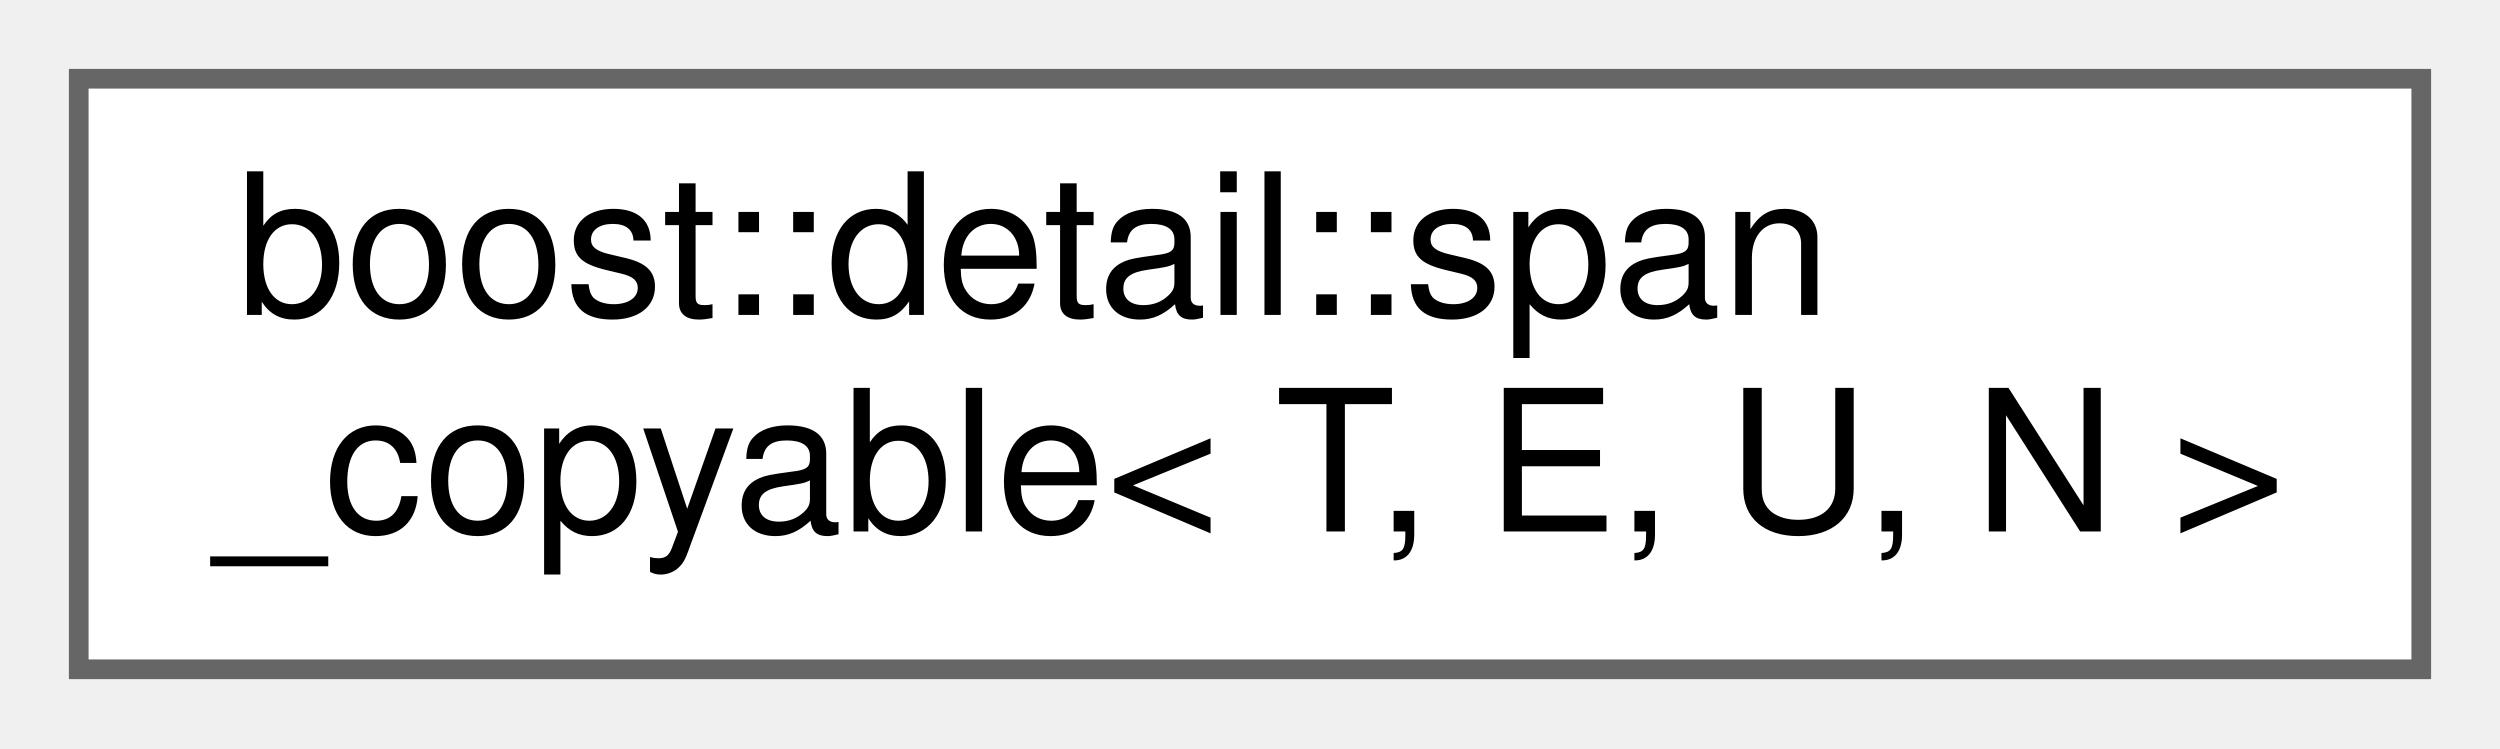
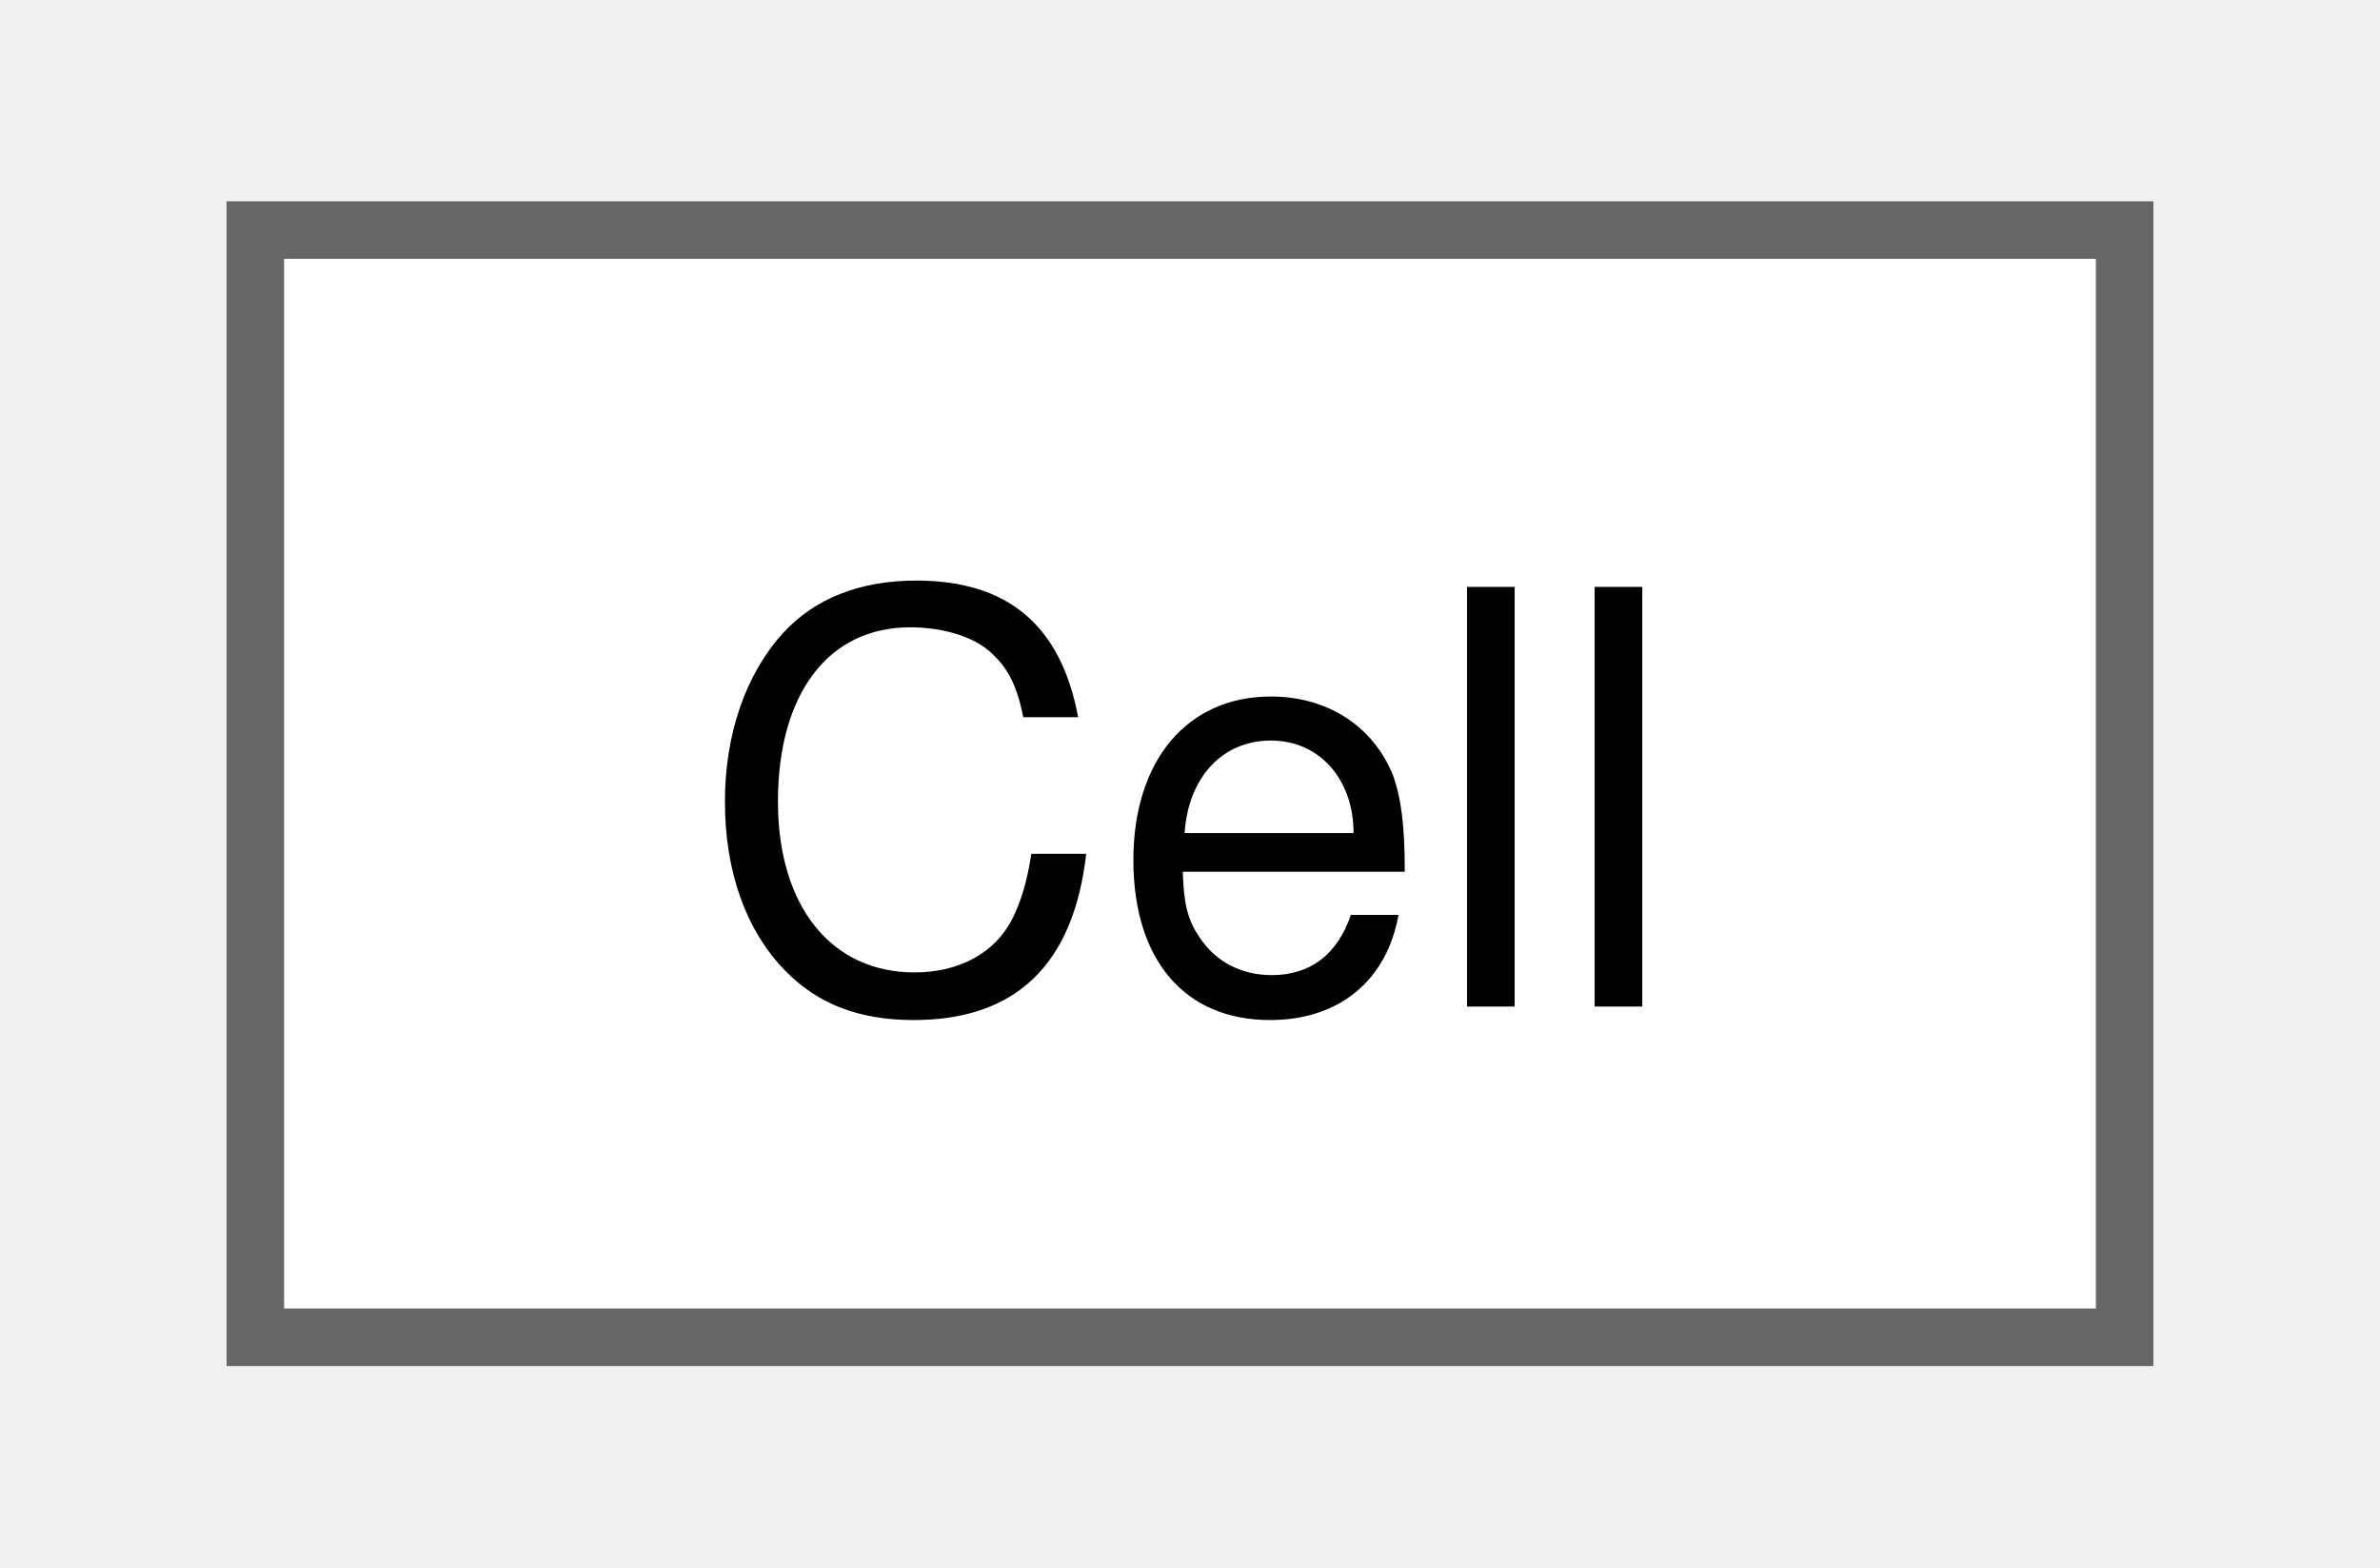
- <svg xmlns="http://www.w3.org/2000/svg" xmlns:xlink="http://www.w3.org/1999/xlink" width="127pt" height="38pt" viewBox="0.00 0.00 127.00 38.00">
-   <g id="graph0" class="graph" transform="scale(1 1) rotate(0) translate(4 34)">
-     <g id="node1" class="node">
-       <g id="a_node1">
-         <a xlink:href="structboost_1_1detail_1_1span__copyable.html" target="_top" xlink:title=" ">
-           <polygon fill="white" stroke="#666666" points="119,-30 0,-30 0,0 119,0 119,-30" />
-           <text text-anchor="start" x="8" y="-18" font-family="Helvetica,sans-Serif" font-size="10.00">boost::detail::span</text>
-           <text text-anchor="middle" x="59.5" y="-7" font-family="Helvetica,sans-Serif" font-size="10.00">_copyable&lt; T, E, U, N &gt;</text>
+ <svg xmlns="http://www.w3.org/2000/svg" xmlns:xlink="http://www.w3.org/1999/xlink" width="41pt" height="27pt" viewBox="0.00 0.00 40.50 27.25">
+   <g id="graph0" class="graph" transform="scale(1 1) rotate(0) translate(4 23.25)">
+     <g id="Node000000" class="node">
+       <g id="a_Node000000">
+         <a xlink:href="struct_cell.html" target="_top" xlink:title=" ">
+           <polygon fill="white" stroke="#666666" points="32.5,-19.25 0,-19.25 0,0 32.5,0 32.5,-19.25" />
+           <text text-anchor="middle" x="16.25" y="-5.75" font-family="Helvetica,sans-Serif" font-size="10.00">Cell</text>
        </a>
      </g>
    </g>
  </g>
</svg>
